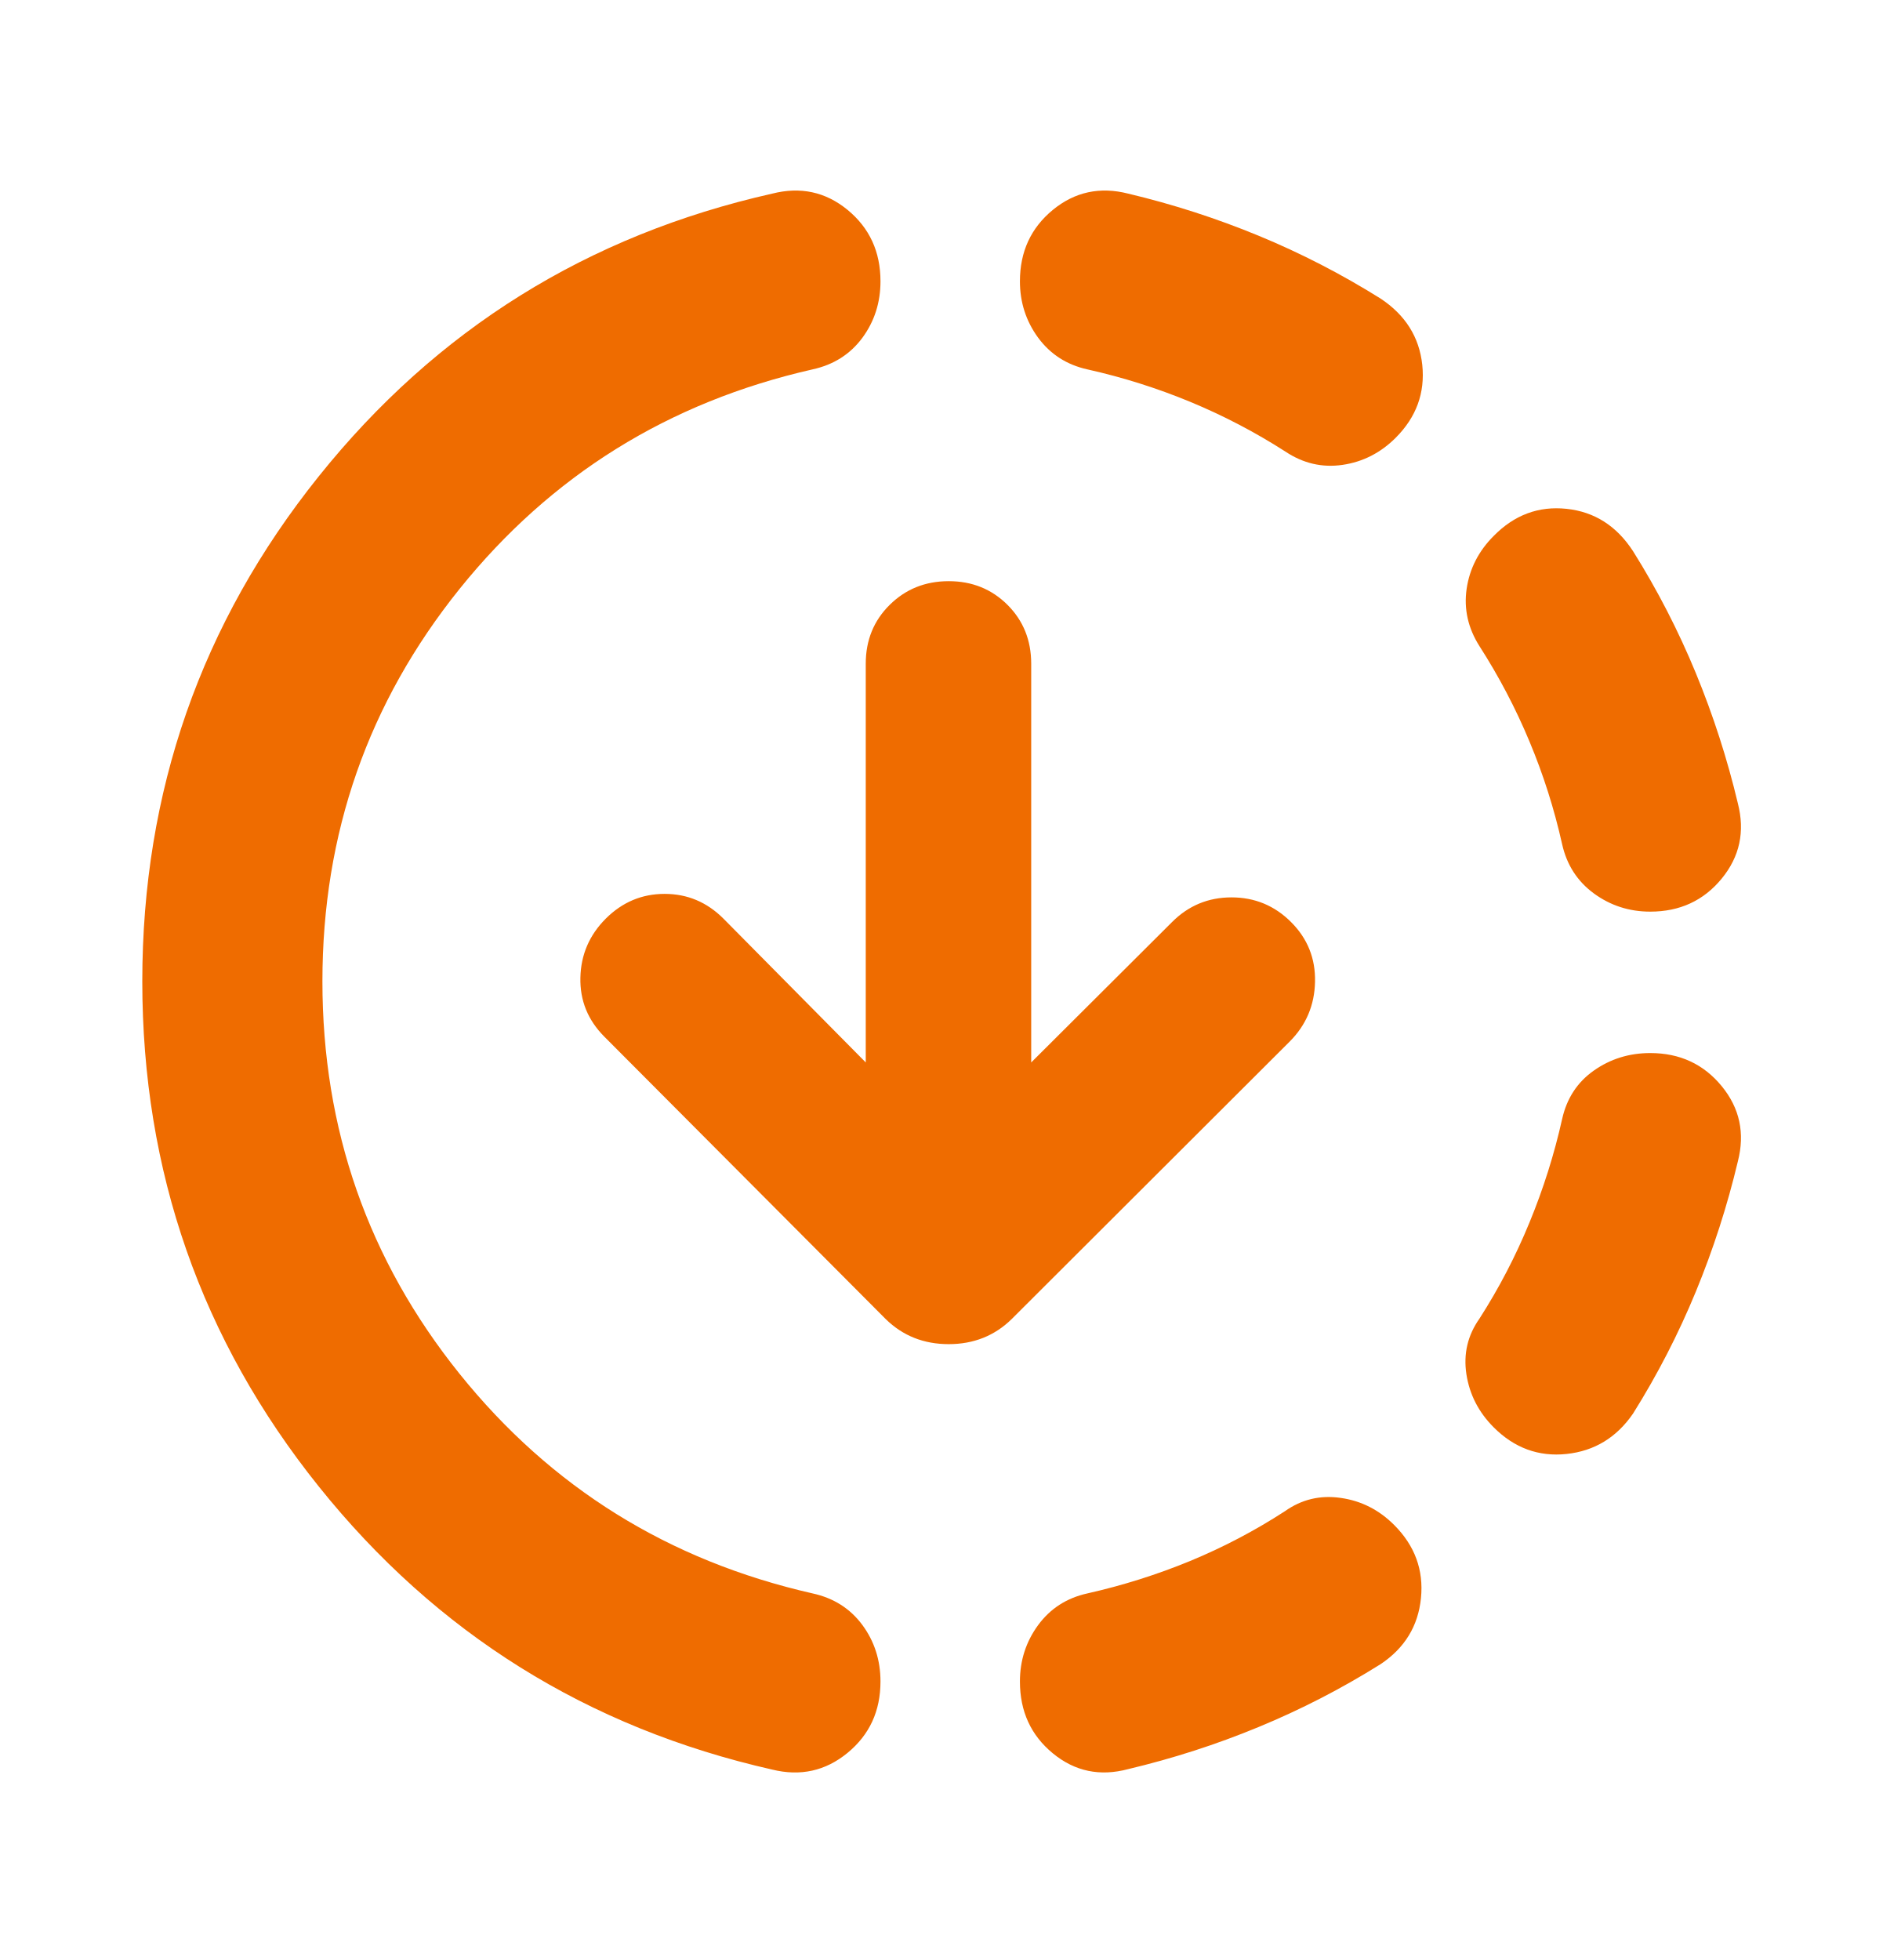
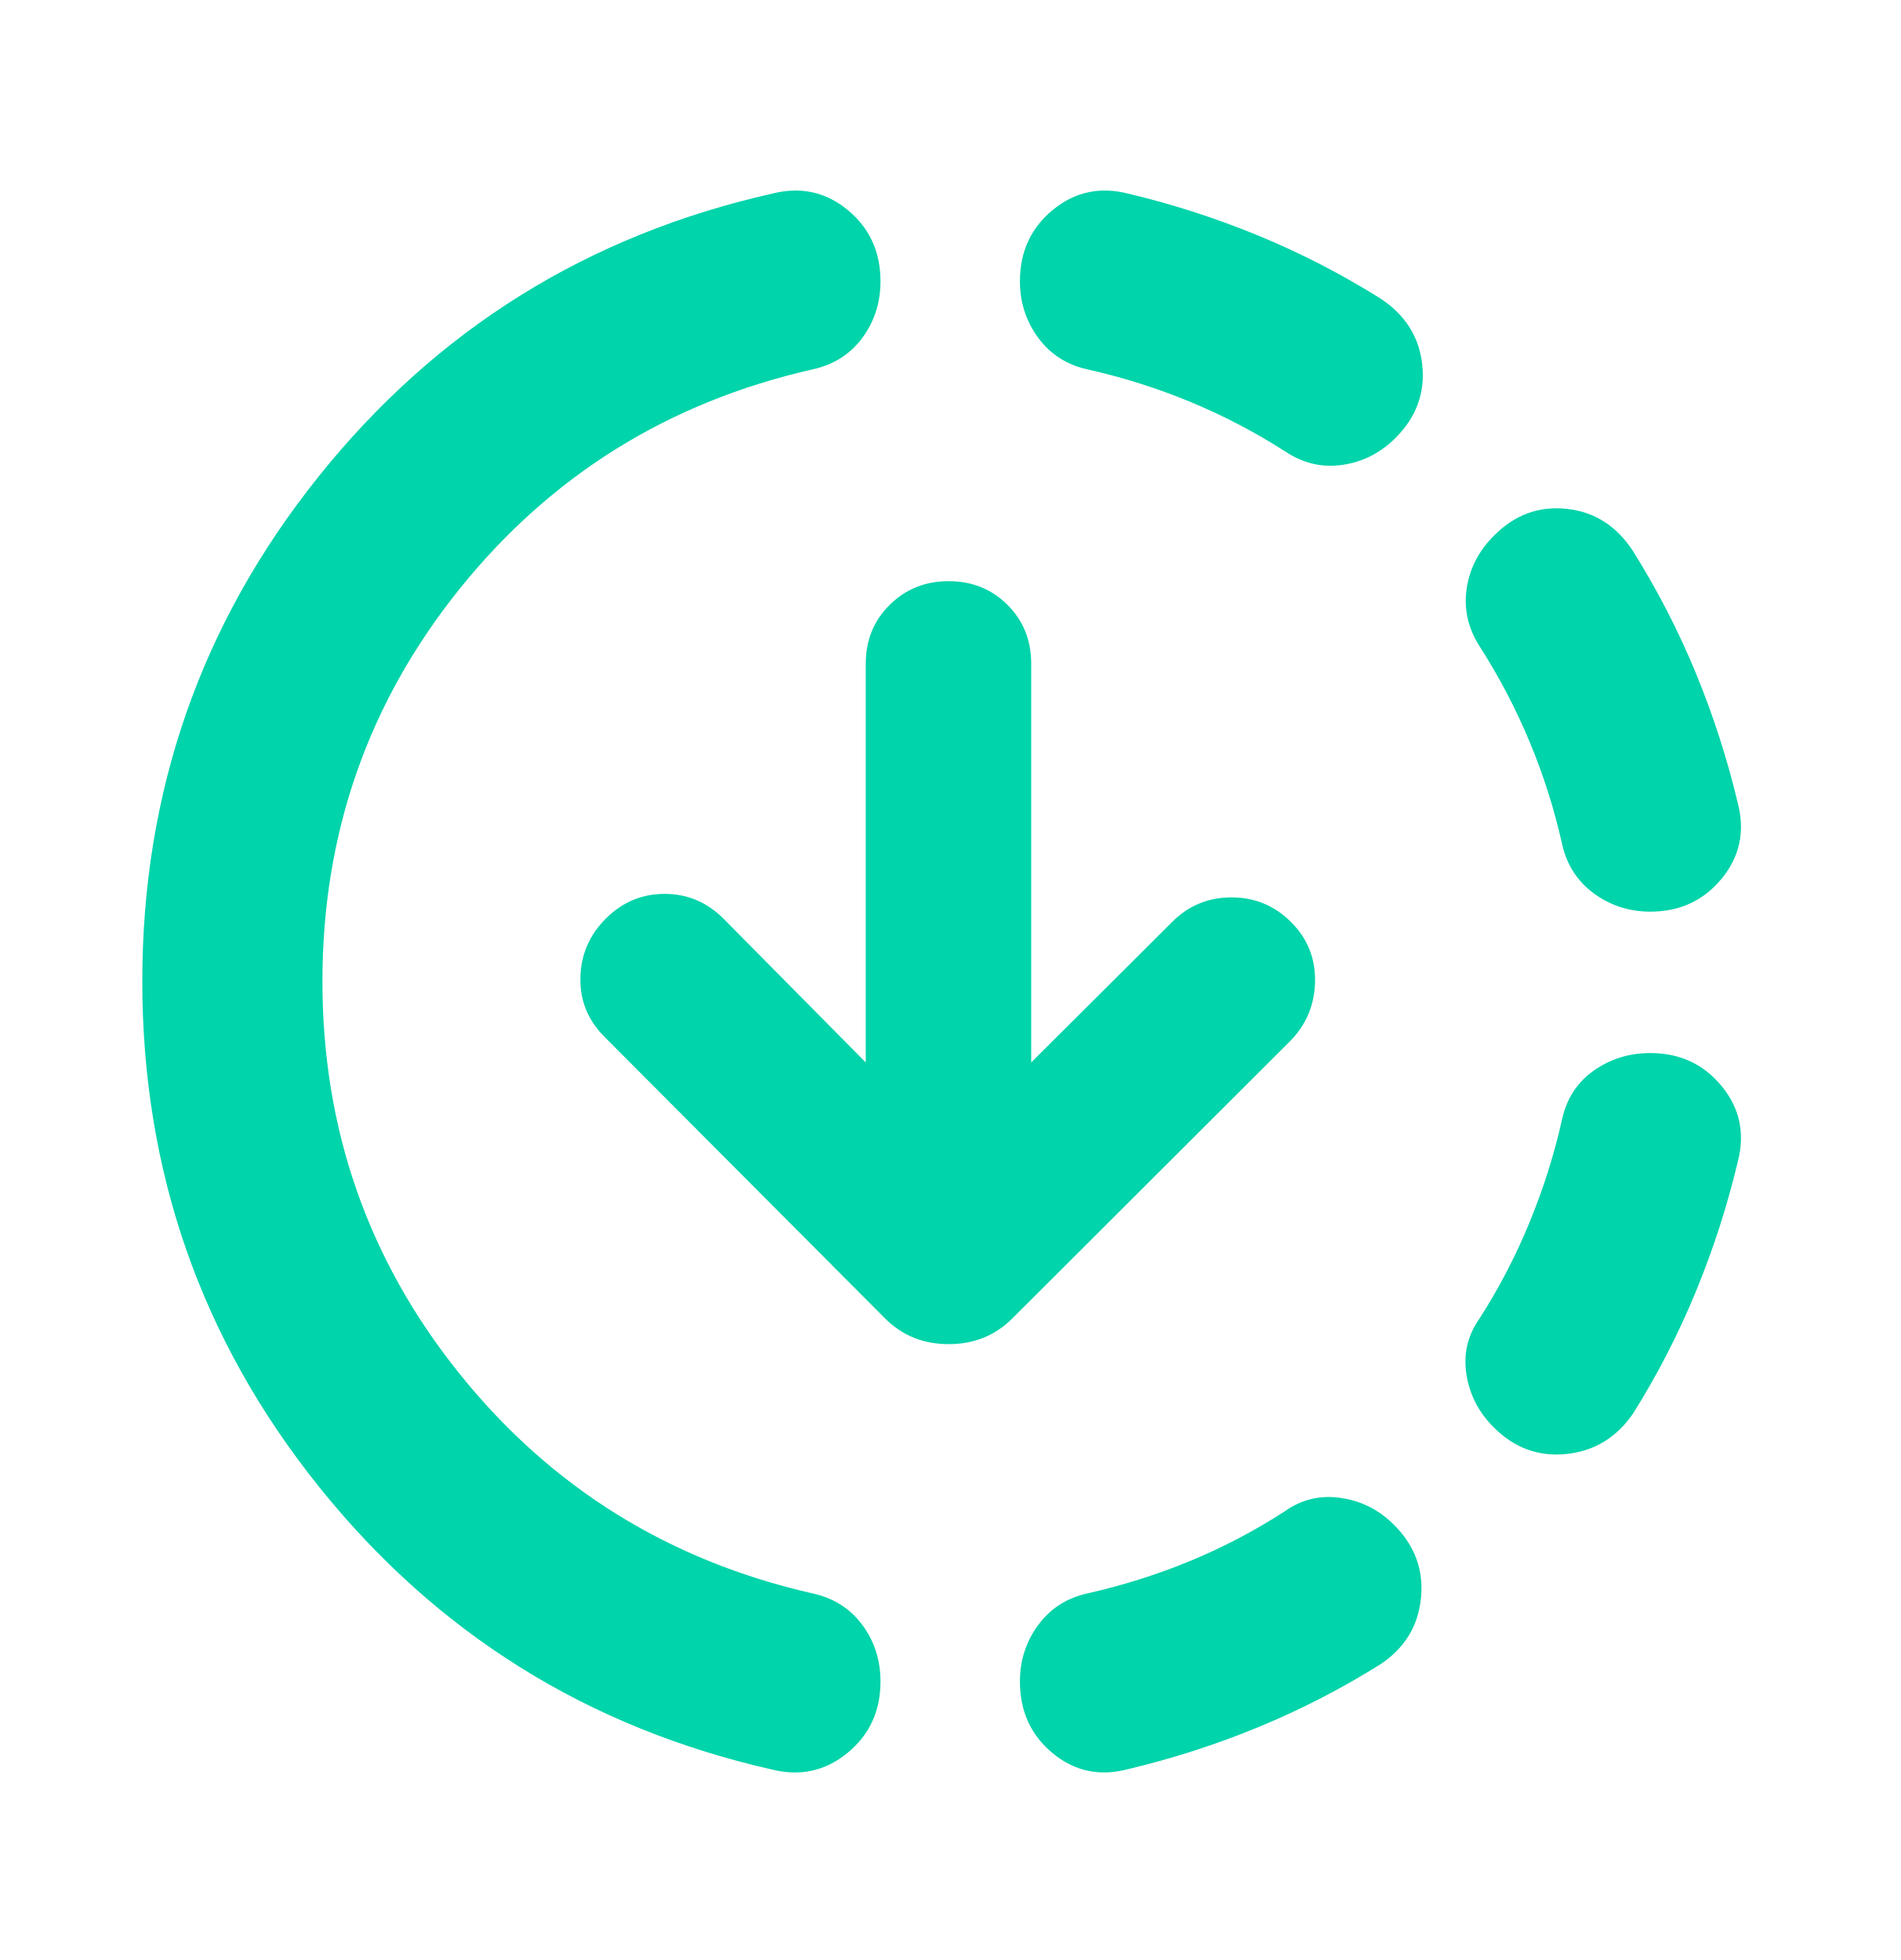
<svg xmlns="http://www.w3.org/2000/svg" width="32" height="33" viewBox="0 0 32 33" fill="none">
  <g id="downloading">
    <mask id="mask0_2802_40727" style="mask-type:alpha" maskUnits="userSpaceOnUse" x="0" y="0" width="32" height="33">
      <rect id="Bounding box" y="0.523" width="32" height="32" fill="#D9D9D9" />
    </mask>
    <g mask="url(#mask0_2802_40727)">
-       <path id="downloading_2" d="M13.003 29.794C9.895 29.09 7.35 27.501 5.368 25.028C3.386 22.555 2.396 19.72 2.396 16.523C2.396 13.326 3.386 10.491 5.368 8.019C7.35 5.546 9.895 3.96 13.003 3.26C13.478 3.139 13.901 3.23 14.271 3.533C14.641 3.837 14.826 4.238 14.826 4.736C14.826 5.095 14.724 5.412 14.52 5.689C14.315 5.965 14.036 6.142 13.683 6.219C11.259 6.769 9.278 8.002 7.738 9.916C6.199 11.831 5.429 14.033 5.429 16.523C5.429 19.013 6.199 21.215 7.738 23.13C9.278 25.045 11.259 26.277 13.683 26.828C14.036 26.905 14.315 27.082 14.52 27.358C14.724 27.634 14.826 27.952 14.826 28.311C14.826 28.809 14.641 29.209 14.271 29.513C13.901 29.817 13.478 29.911 13.003 29.794ZM18.997 29.786C18.522 29.913 18.099 29.825 17.729 29.521C17.359 29.217 17.174 28.814 17.174 28.311C17.174 27.957 17.276 27.641 17.48 27.362C17.685 27.083 17.961 26.905 18.309 26.828C18.904 26.694 19.481 26.512 20.04 26.282C20.598 26.051 21.13 25.772 21.636 25.444C21.918 25.244 22.231 25.17 22.576 25.22C22.922 25.269 23.221 25.421 23.475 25.675C23.824 26.024 23.974 26.434 23.927 26.906C23.88 27.378 23.652 27.75 23.244 28.021C22.588 28.432 21.904 28.784 21.191 29.078C20.478 29.373 19.746 29.608 18.997 29.786ZM25.152 24.032C24.898 23.778 24.745 23.48 24.692 23.137C24.64 22.794 24.713 22.483 24.912 22.201C25.24 21.69 25.521 21.151 25.754 20.583C25.988 20.016 26.171 19.435 26.304 18.841C26.382 18.492 26.56 18.22 26.839 18.024C27.118 17.828 27.434 17.73 27.788 17.73C28.285 17.73 28.686 17.916 28.99 18.286C29.294 18.656 29.385 19.078 29.263 19.554C29.085 20.303 28.849 21.034 28.555 21.748C28.261 22.461 27.909 23.145 27.498 23.8C27.221 24.203 26.849 24.43 26.379 24.48C25.909 24.53 25.5 24.38 25.152 24.032ZM27.788 15.349C27.434 15.349 27.118 15.247 26.839 15.043C26.56 14.838 26.382 14.562 26.304 14.214C26.171 13.619 25.988 13.043 25.754 12.484C25.521 11.925 25.24 11.39 24.912 10.879C24.719 10.575 24.647 10.253 24.696 9.913C24.746 9.574 24.898 9.277 25.152 9.023C25.5 8.669 25.909 8.517 26.379 8.567C26.849 8.617 27.221 8.854 27.498 9.28C27.909 9.935 28.261 10.619 28.555 11.332C28.849 12.046 29.085 12.777 29.263 13.526C29.385 14.002 29.294 14.424 28.99 14.794C28.686 15.164 28.285 15.349 27.788 15.349ZM21.644 7.603C21.133 7.275 20.598 6.996 20.04 6.765C19.481 6.534 18.904 6.352 18.309 6.219C17.961 6.142 17.685 5.963 17.48 5.685C17.276 5.406 17.174 5.089 17.174 4.736C17.174 4.238 17.359 3.837 17.729 3.533C18.099 3.23 18.522 3.139 18.997 3.26C19.746 3.438 20.478 3.674 21.191 3.968C21.904 4.262 22.588 4.615 23.244 5.025C23.664 5.302 23.899 5.675 23.949 6.144C23.998 6.614 23.849 7.023 23.501 7.371C23.247 7.625 22.948 7.777 22.606 7.827C22.263 7.877 21.943 7.802 21.644 7.603ZM17.364 17.888L19.735 15.525C20.012 15.247 20.346 15.109 20.737 15.109C21.128 15.109 21.462 15.247 21.74 15.525C22.017 15.802 22.152 16.137 22.143 16.531C22.135 16.925 21.992 17.261 21.715 17.538L17.035 22.209C16.748 22.49 16.395 22.631 15.975 22.631C15.554 22.631 15.201 22.49 14.914 22.209L10.176 17.454C9.899 17.176 9.764 16.845 9.773 16.46C9.781 16.075 9.924 15.743 10.201 15.466C10.479 15.189 10.809 15.05 11.191 15.05C11.574 15.05 11.904 15.189 12.181 15.466L14.578 17.888V11.174C14.578 10.78 14.712 10.45 14.981 10.184C15.25 9.918 15.581 9.785 15.975 9.785C16.368 9.785 16.698 9.918 16.965 10.184C17.231 10.45 17.364 10.78 17.364 11.174V17.888Z" fill="#EF6C00" />
+       <path id="downloading_2" d="M13.003 29.794C9.895 29.09 7.35 27.501 5.368 25.028C3.386 22.555 2.396 19.72 2.396 16.523C2.396 13.326 3.386 10.491 5.368 8.019C7.35 5.546 9.895 3.96 13.003 3.26C13.478 3.139 13.901 3.23 14.271 3.533C14.641 3.837 14.826 4.238 14.826 4.736C14.826 5.095 14.724 5.412 14.52 5.689C14.315 5.965 14.036 6.142 13.683 6.219C11.259 6.769 9.278 8.002 7.738 9.916C6.199 11.831 5.429 14.033 5.429 16.523C5.429 19.013 6.199 21.215 7.738 23.13C9.278 25.045 11.259 26.277 13.683 26.828C14.036 26.905 14.315 27.082 14.52 27.358C14.724 27.634 14.826 27.952 14.826 28.311C14.826 28.809 14.641 29.209 14.271 29.513C13.901 29.817 13.478 29.911 13.003 29.794ZM18.997 29.786C18.522 29.913 18.099 29.825 17.729 29.521C17.359 29.217 17.174 28.814 17.174 28.311C17.174 27.957 17.276 27.641 17.48 27.362C17.685 27.083 17.961 26.905 18.309 26.828C18.904 26.694 19.481 26.512 20.04 26.282C20.598 26.051 21.13 25.772 21.636 25.444C21.918 25.244 22.231 25.17 22.576 25.22C22.922 25.269 23.221 25.421 23.475 25.675C23.824 26.024 23.974 26.434 23.927 26.906C23.88 27.378 23.652 27.75 23.244 28.021C22.588 28.432 21.904 28.784 21.191 29.078C20.478 29.373 19.746 29.608 18.997 29.786ZM25.152 24.032C24.898 23.778 24.745 23.48 24.692 23.137C24.64 22.794 24.713 22.483 24.912 22.201C25.24 21.69 25.521 21.151 25.754 20.583C25.988 20.016 26.171 19.435 26.304 18.841C26.382 18.492 26.56 18.22 26.839 18.024C27.118 17.828 27.434 17.73 27.788 17.73C28.285 17.73 28.686 17.916 28.99 18.286C29.294 18.656 29.385 19.078 29.263 19.554C29.085 20.303 28.849 21.034 28.555 21.748C28.261 22.461 27.909 23.145 27.498 23.8C27.221 24.203 26.849 24.43 26.379 24.48C25.909 24.53 25.5 24.38 25.152 24.032ZM27.788 15.349C27.434 15.349 27.118 15.247 26.839 15.043C26.56 14.838 26.382 14.562 26.304 14.214C26.171 13.619 25.988 13.043 25.754 12.484C25.521 11.925 25.24 11.39 24.912 10.879C24.719 10.575 24.647 10.253 24.696 9.913C24.746 9.574 24.898 9.277 25.152 9.023C25.5 8.669 25.909 8.517 26.379 8.567C26.849 8.617 27.221 8.854 27.498 9.28C27.909 9.935 28.261 10.619 28.555 11.332C28.849 12.046 29.085 12.777 29.263 13.526C29.385 14.002 29.294 14.424 28.99 14.794C28.686 15.164 28.285 15.349 27.788 15.349ZM21.644 7.603C21.133 7.275 20.598 6.996 20.04 6.765C19.481 6.534 18.904 6.352 18.309 6.219C17.961 6.142 17.685 5.963 17.48 5.685C17.276 5.406 17.174 5.089 17.174 4.736C17.174 4.238 17.359 3.837 17.729 3.533C18.099 3.23 18.522 3.139 18.997 3.26C19.746 3.438 20.478 3.674 21.191 3.968C21.904 4.262 22.588 4.615 23.244 5.025C23.664 5.302 23.899 5.675 23.949 6.144C23.998 6.614 23.849 7.023 23.501 7.371C23.247 7.625 22.948 7.777 22.606 7.827C22.263 7.877 21.943 7.802 21.644 7.603ZM17.364 17.888L19.735 15.525C20.012 15.247 20.346 15.109 20.737 15.109C21.128 15.109 21.462 15.247 21.74 15.525C22.017 15.802 22.152 16.137 22.143 16.531C22.135 16.925 21.992 17.261 21.715 17.538L17.035 22.209C16.748 22.49 16.395 22.631 15.975 22.631C15.554 22.631 15.201 22.49 14.914 22.209L10.176 17.454C9.899 17.176 9.764 16.845 9.773 16.46C9.781 16.075 9.924 15.743 10.201 15.466C10.479 15.189 10.809 15.05 11.191 15.05C11.574 15.05 11.904 15.189 12.181 15.466L14.578 17.888V11.174C14.578 10.78 14.712 10.45 14.981 10.184C15.25 9.918 15.581 9.785 15.975 9.785C16.368 9.785 16.698 9.918 16.965 10.184C17.231 10.45 17.364 10.78 17.364 11.174V17.888Z" fill="#00d4aa" />
    </g>
  </g>
</svg>
